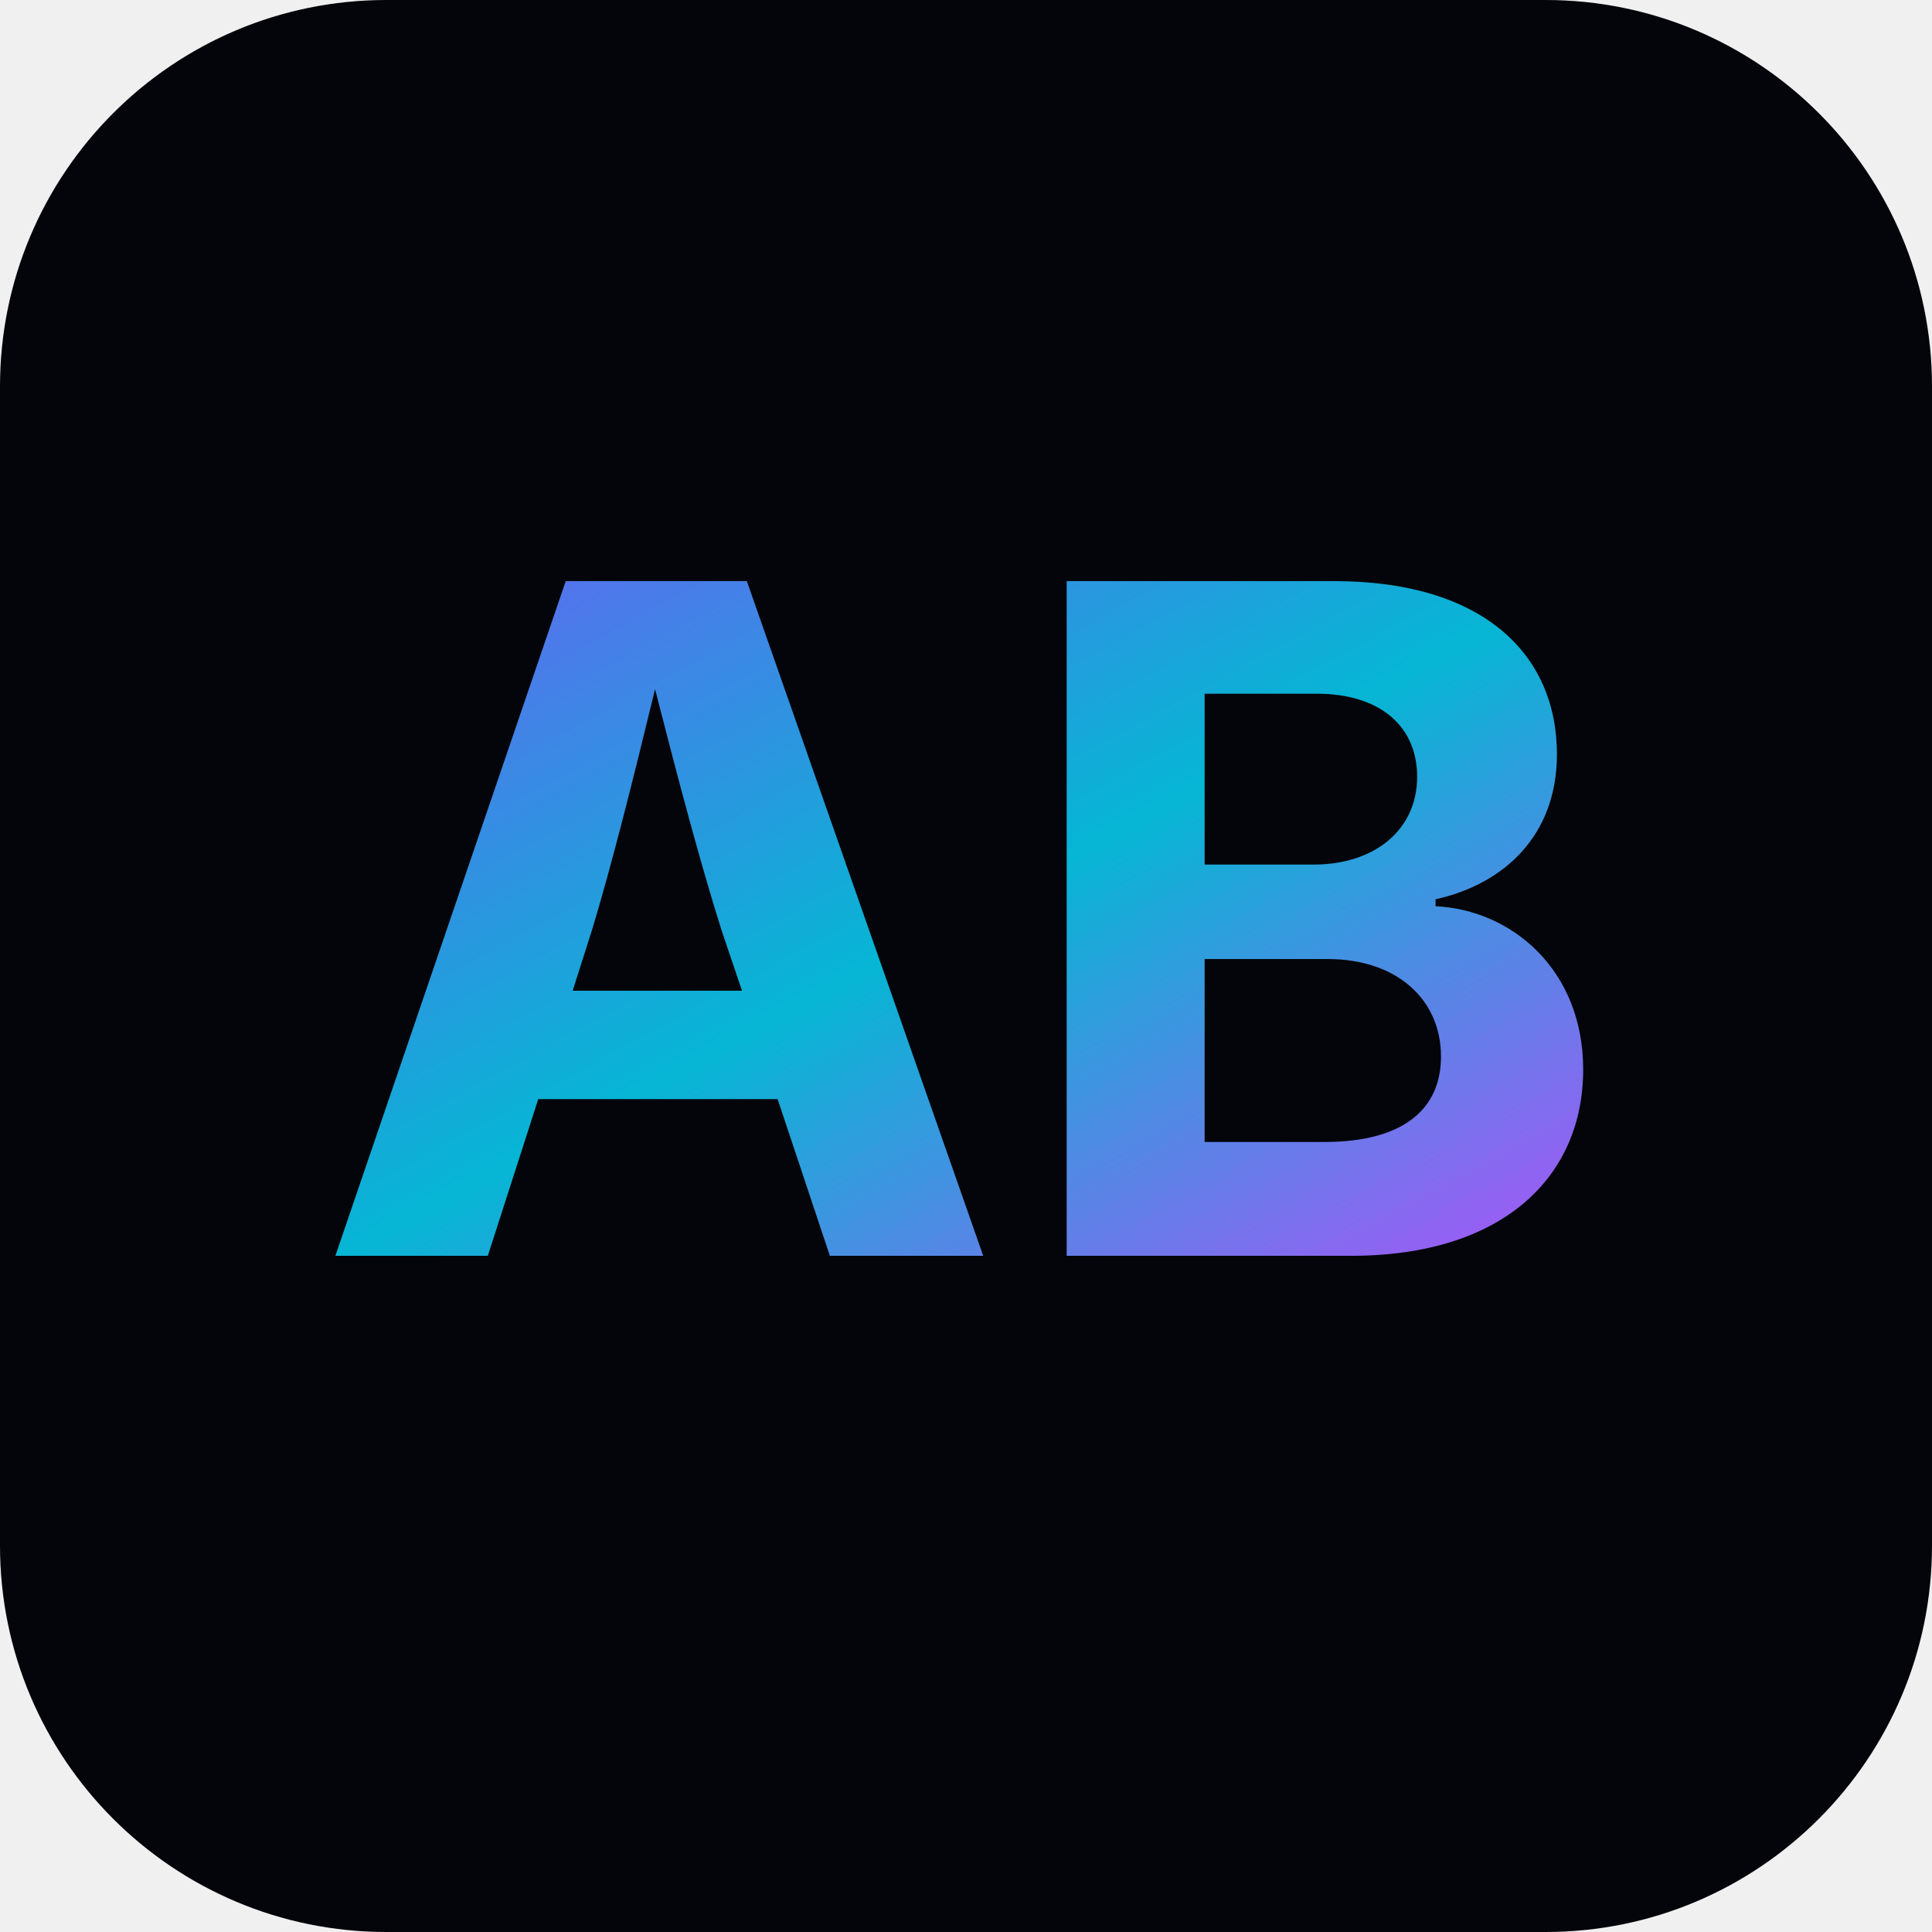
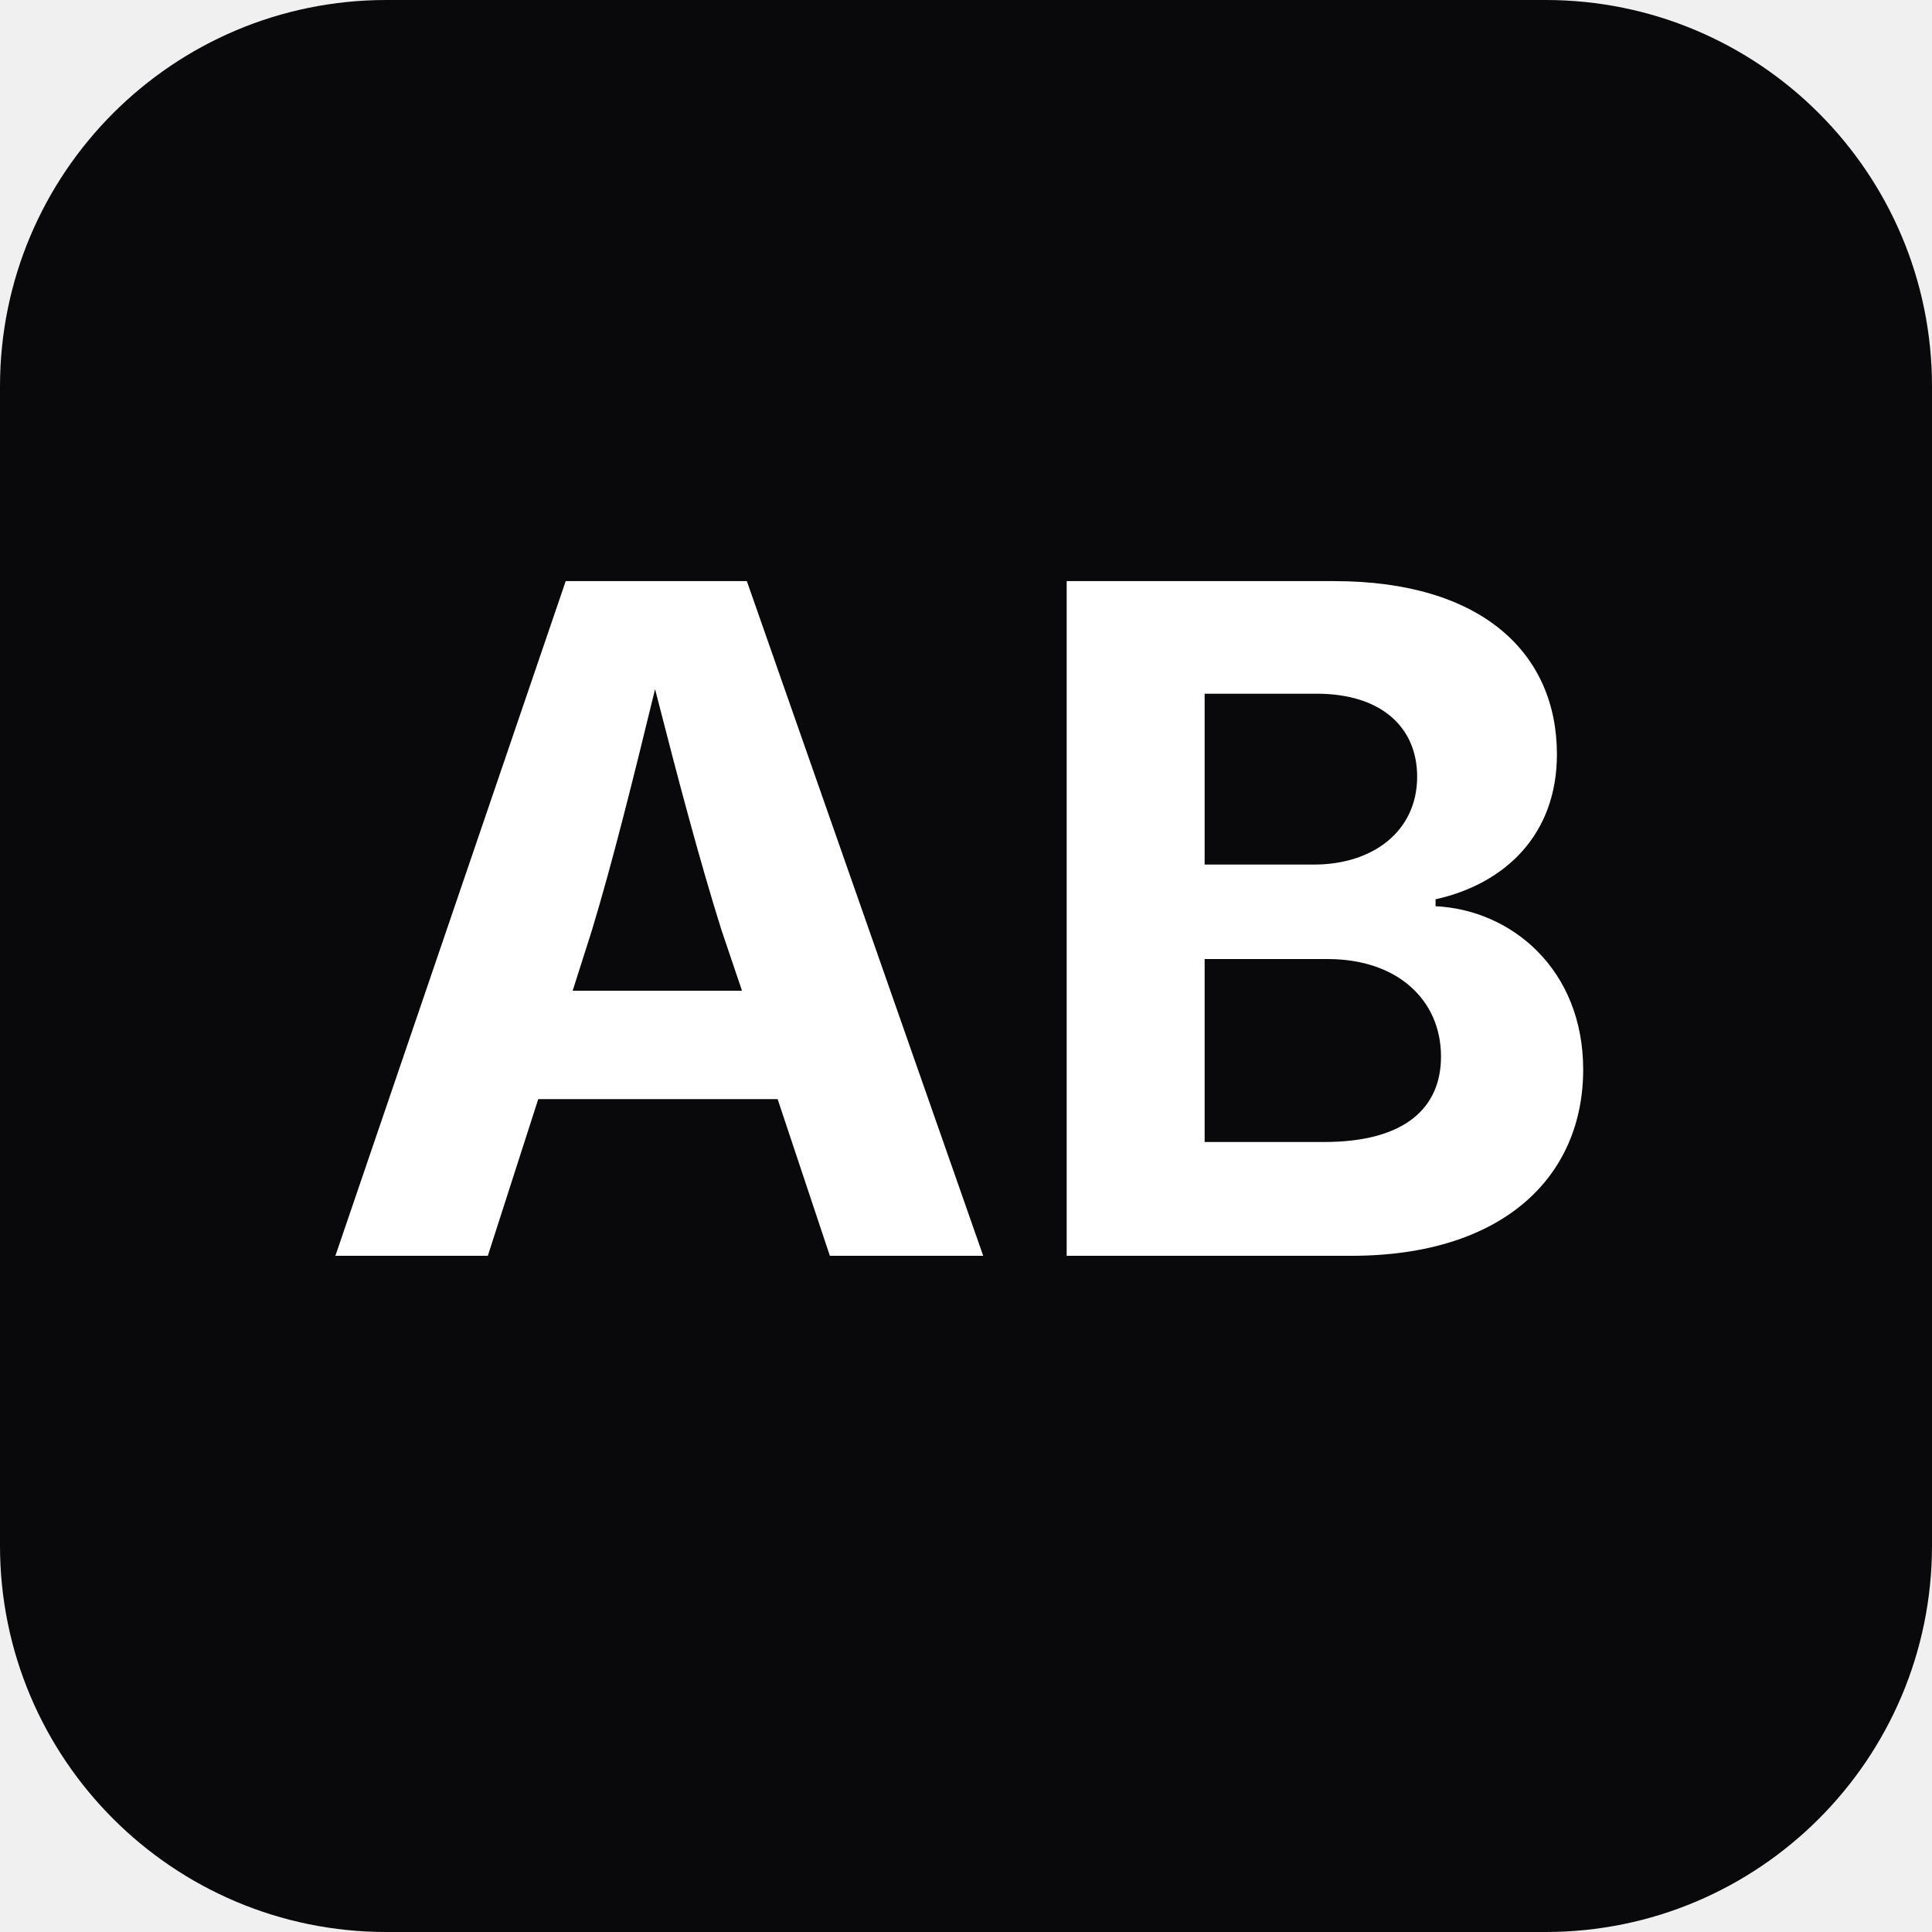
<svg xmlns="http://www.w3.org/2000/svg" viewBox="0 0 100 100">
-   <defs>
-     <linearGradient id="g" x1="0%" y1="0%" x2="100%" y2="100%">
-       <stop offset="0%" stop-color="#6366f1" />
-       <stop offset="50%" stop-color="#06b6d4" />
-       <stop offset="100%" stop-color="#a855f7" />
-     </linearGradient>
-   </defs>
-   <rect width="100" height="100" rx="20" fill="#04050a" />
-   <text x="50" y="65" text-anchor="middle" font-family="Inter, system-ui, sans-serif" font-weight="700" font-size="48" fill="url(#g)">AB</text>
+   <rect width="100" height="100" rx="20" fill="#09090b" />
+   <text x="50" y="65" text-anchor="middle" font-family="Inter, system-ui, sans-serif" font-weight="700" font-size="48" fill="#ffffff">AB</text>
</svg>
